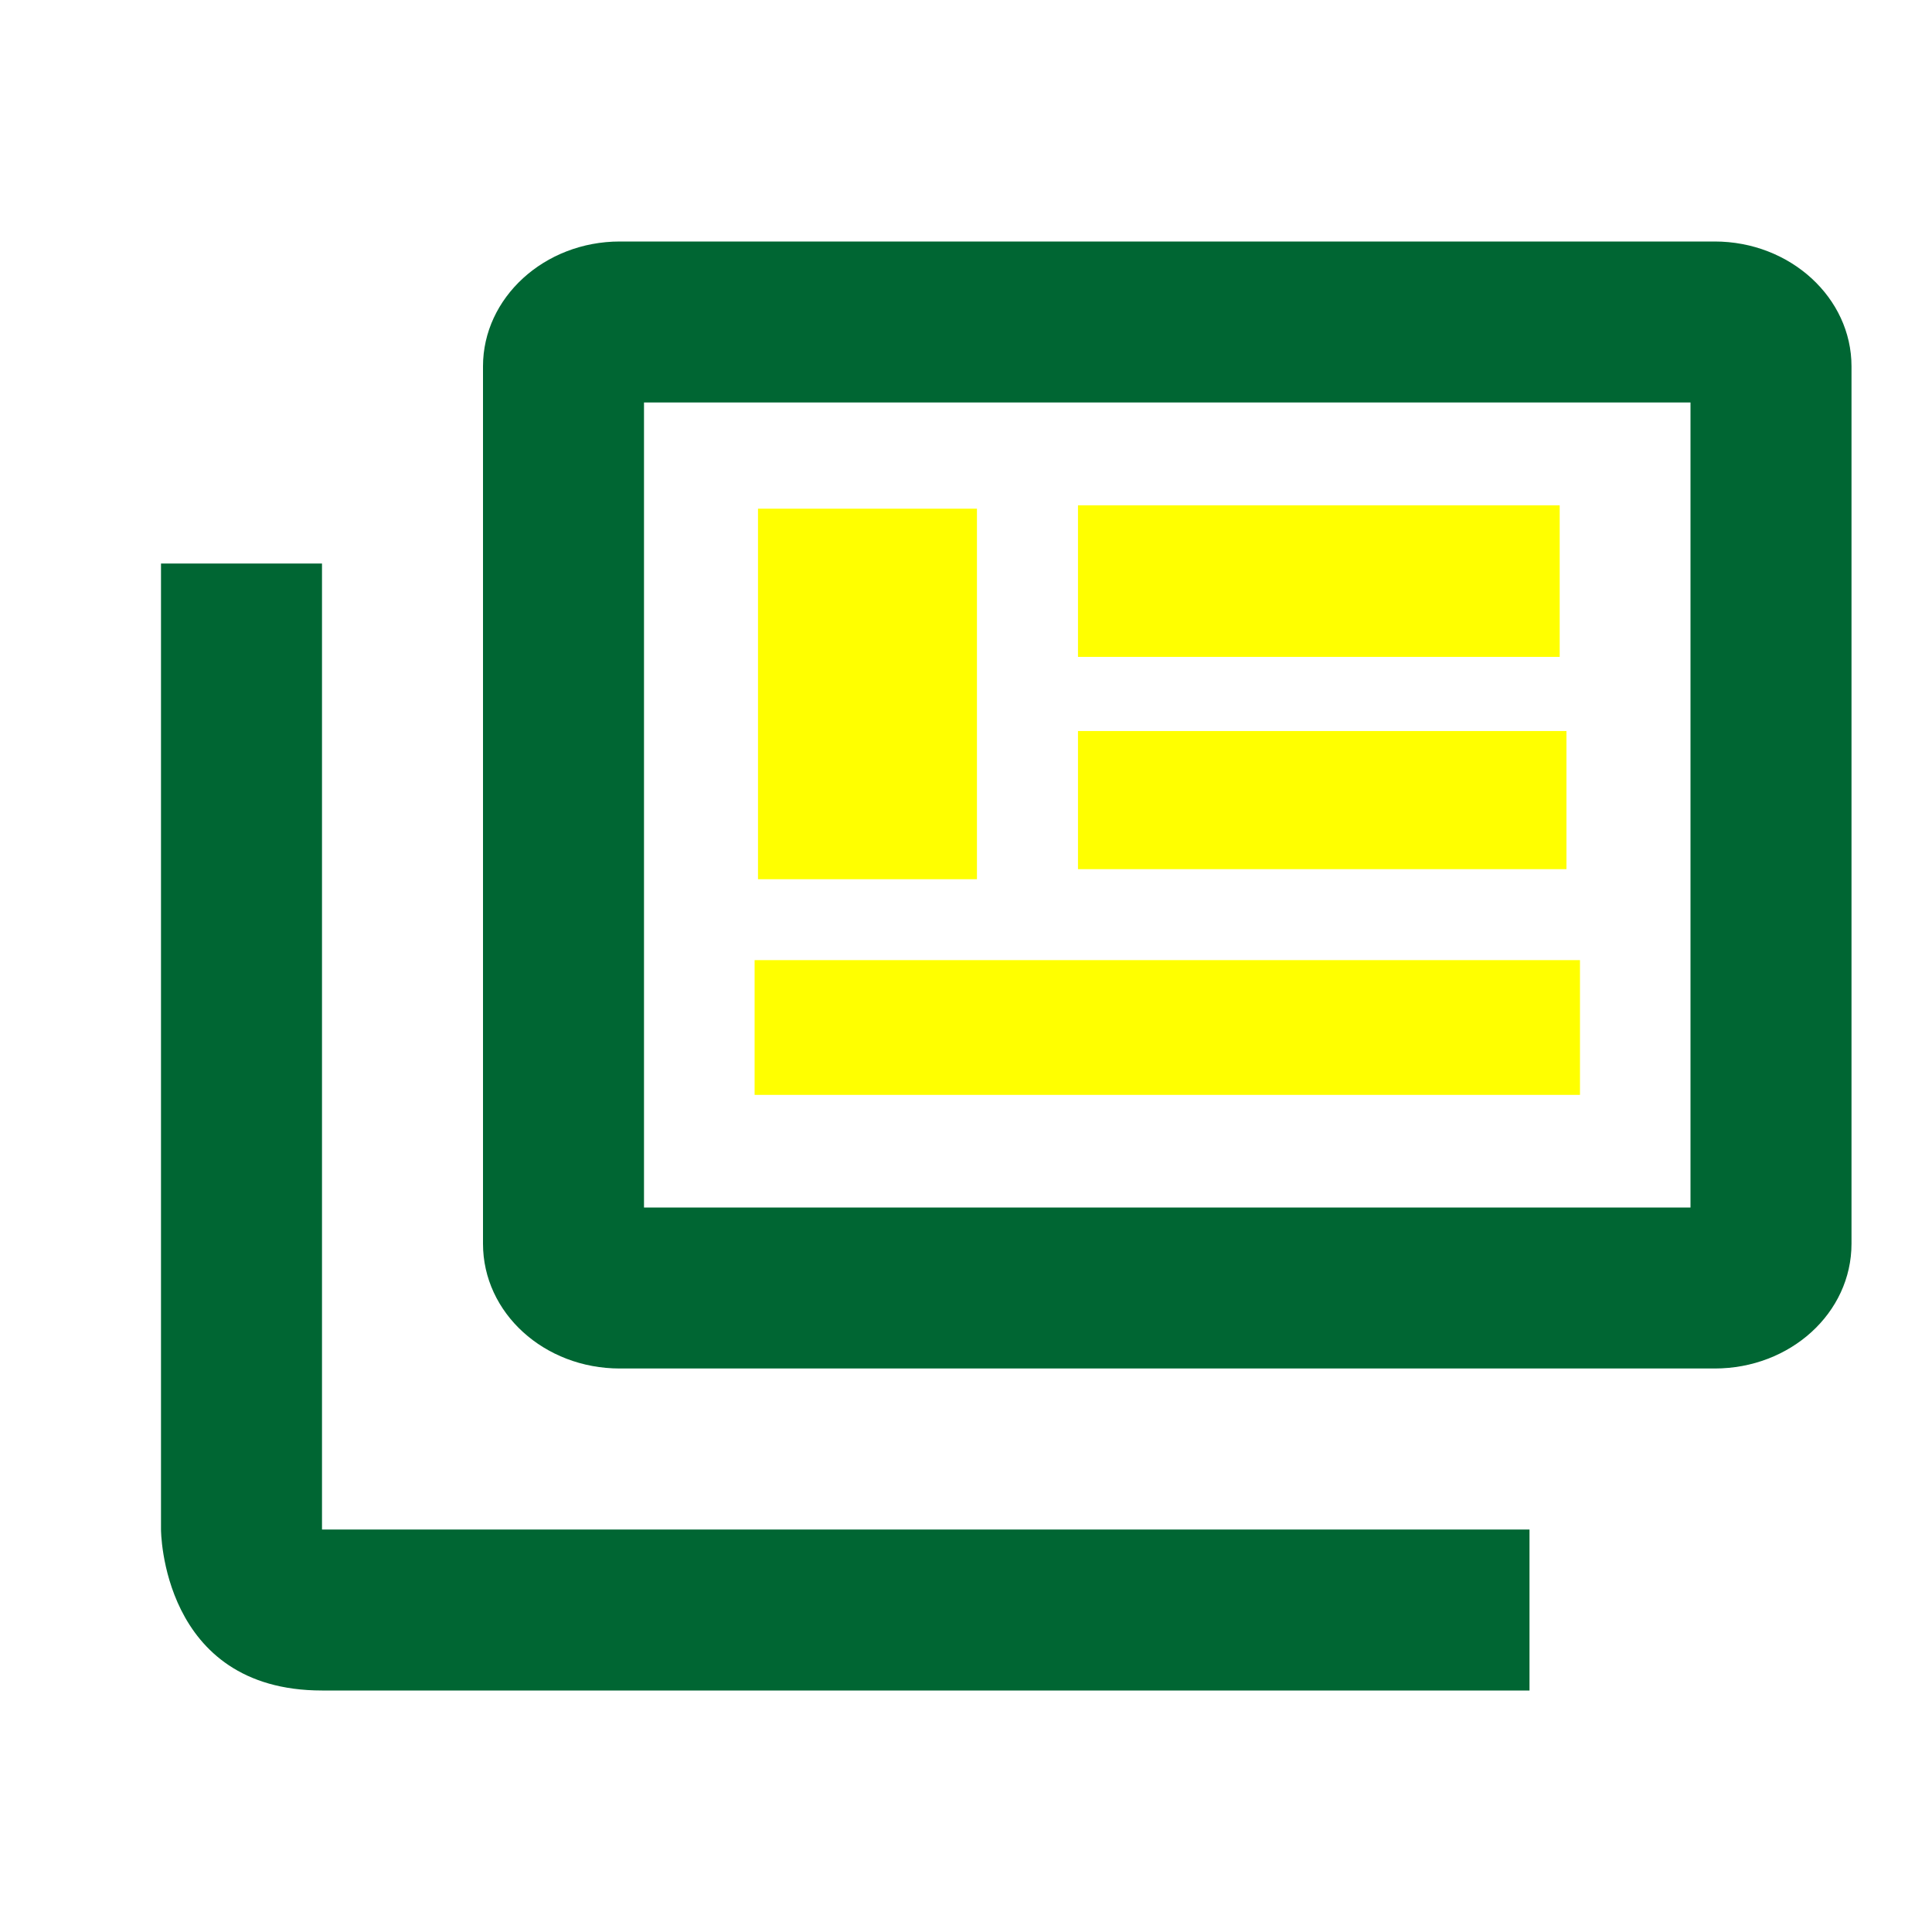
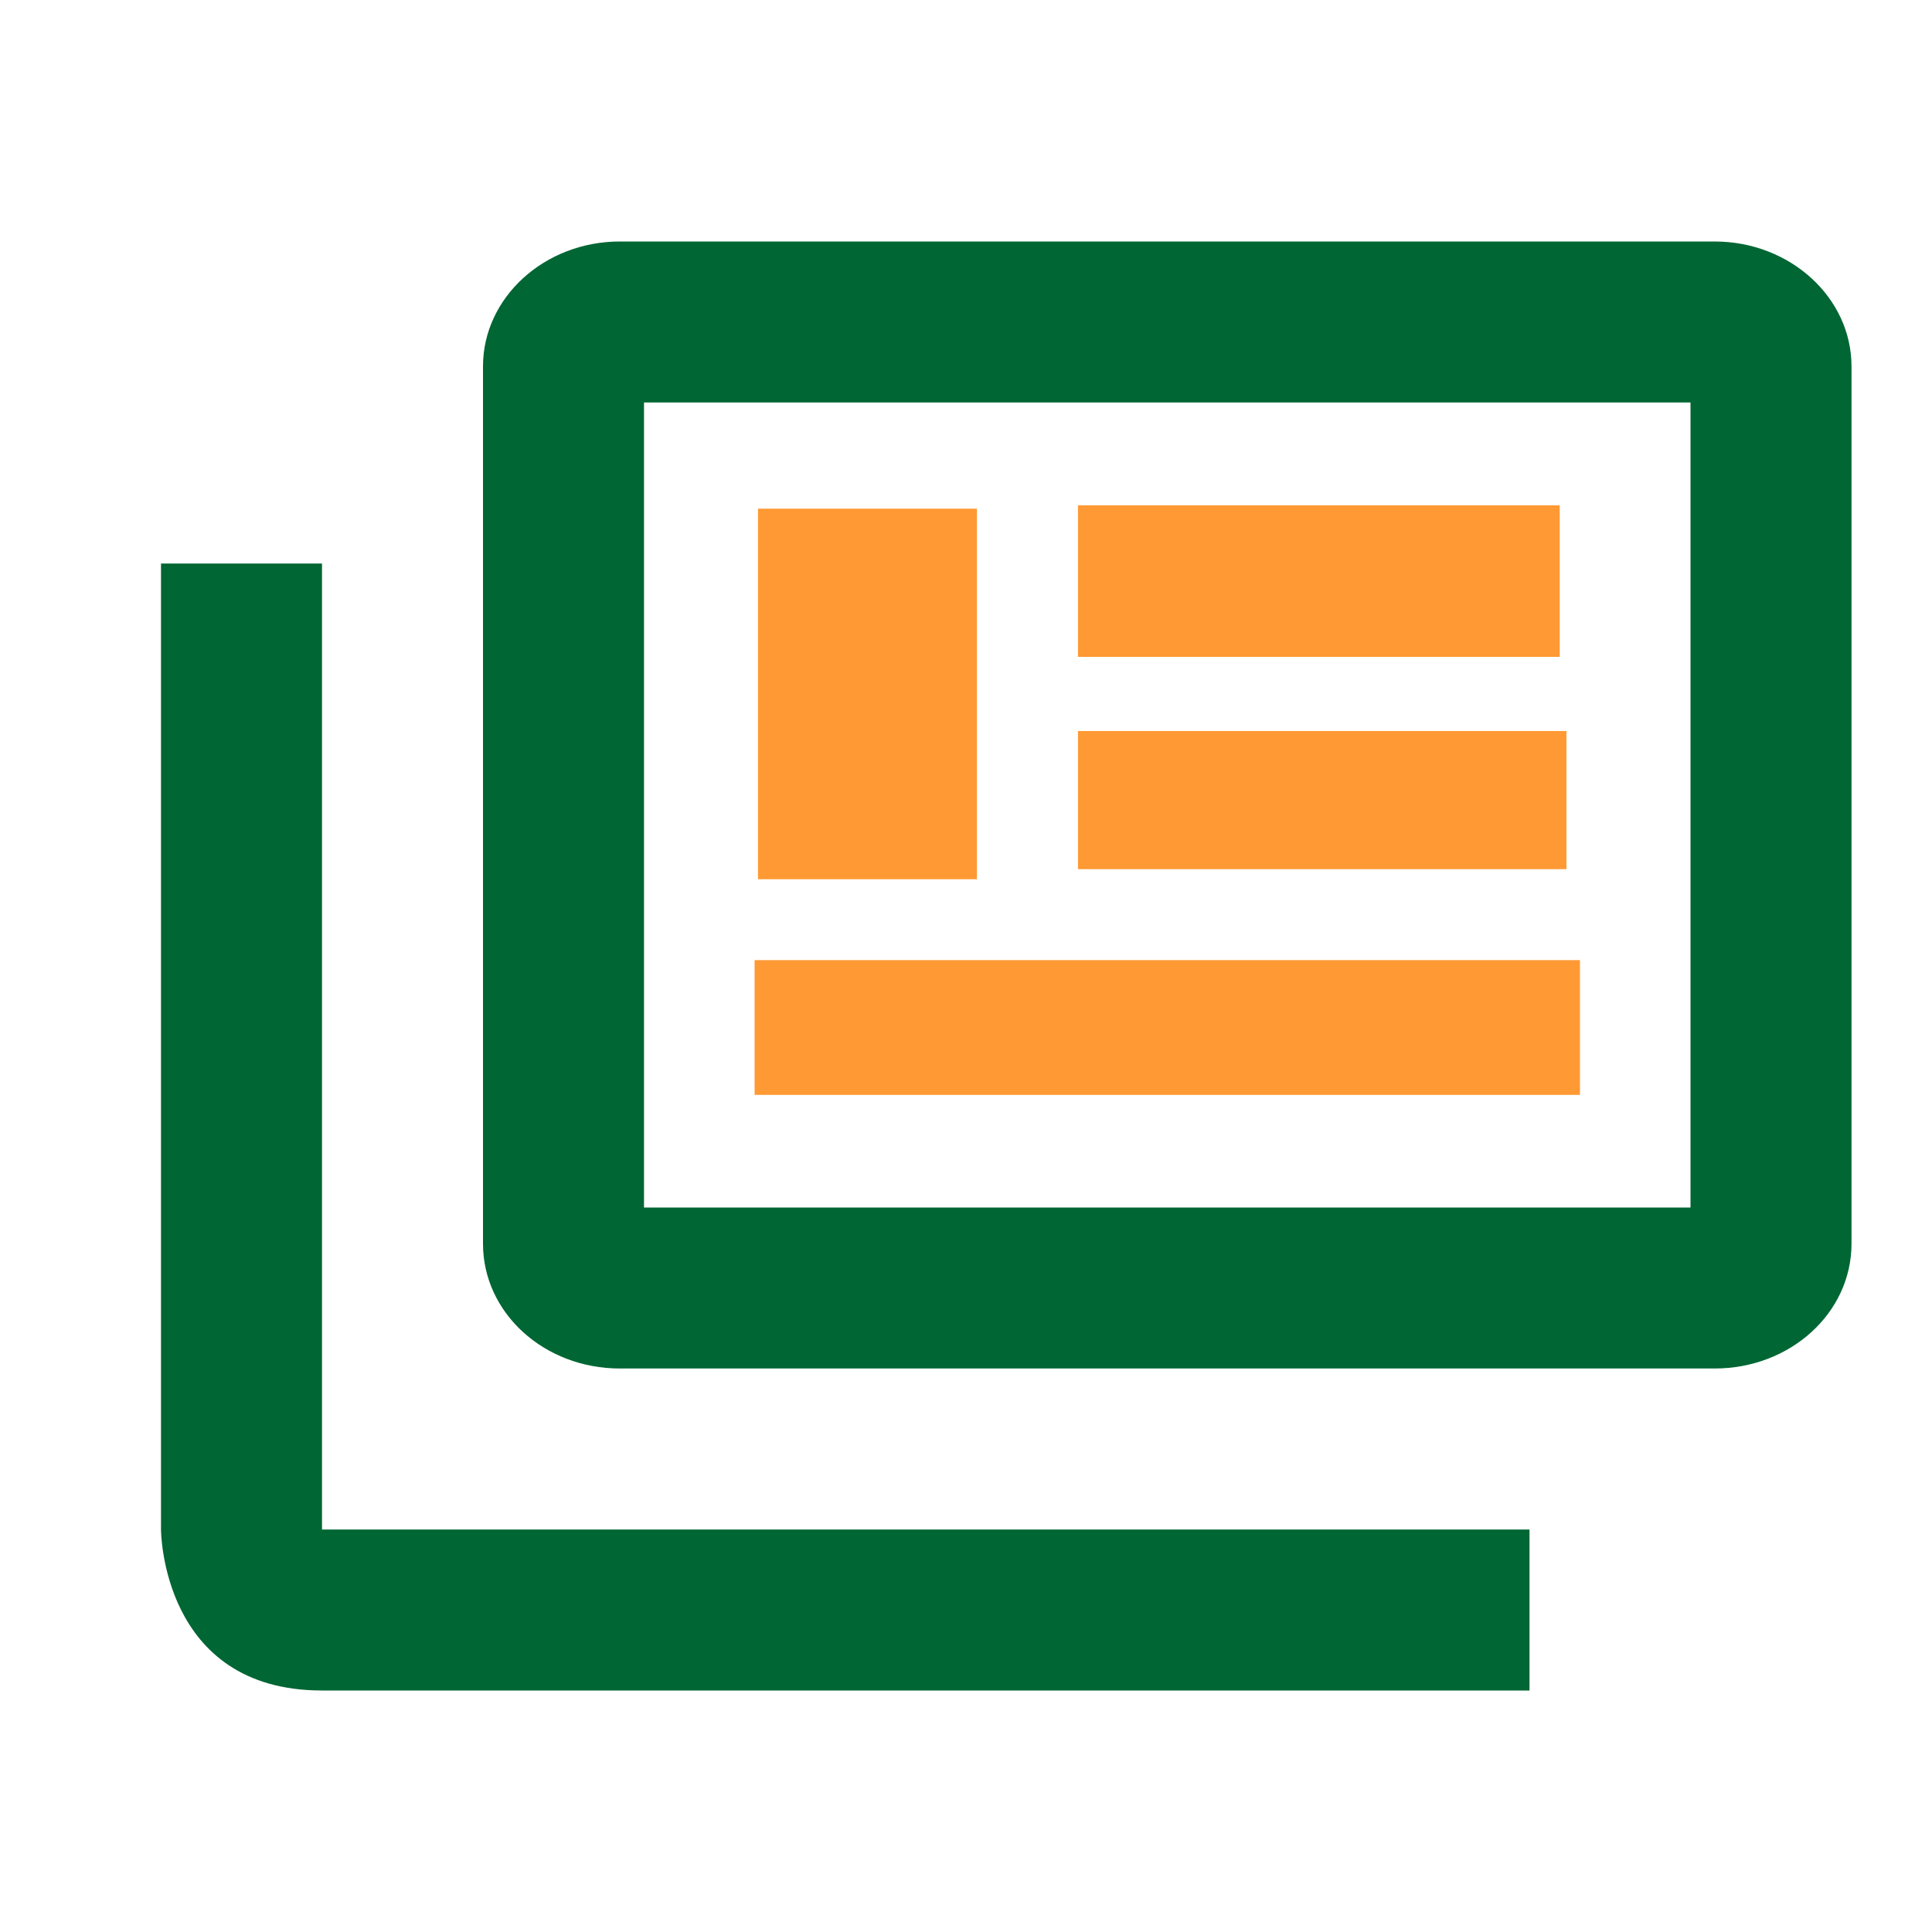
- <svg xmlns="http://www.w3.org/2000/svg" version="1.1" width="24" height="24" viewBox="0 0 24 24" id="svg845">
-   <defs id="defs849" />
-   <path fill="#000000" d="m 4,7 v 12 h 15 v 2 H 4 C 2,21 2,19 2,19 V 7 H 4 M 21,5 V 15 H 8 V 5 H 21 M 21.3,3 H 7.7 C 6.76,3 6,3.7 6,4.55 v 10.9 C 6,16.31 6.76,17 7.7,17 H 21.3 C 22.24,17 23,16.31 23,15.45 V 4.55 C 23,3.7 22.24,3 21.3,3" id="path843" style="fill:#006633;fill-opacity:1" />
-   <rect style="opacity:1;fill:#ffff00;fill-opacity:1;stroke:#006633;stroke-width:0" id="rect855" width="2.72" height="4.603" x="9.416" y="6.319" />
-   <rect style="opacity:1;fill:#ffff00;fill-opacity:1;stroke:#006633;stroke-width:0" id="rect857" width="5.984" height="1.883" x="13.391" y="6.277" />
-   <rect style="opacity:1;fill:#ffff00;fill-opacity:1;stroke:#006633;stroke-width:0" id="rect859" width="6.068" height="1.716" x="13.391" y="9.081" />
-   <rect style="opacity:1;fill:#ffff00;fill-opacity:1;stroke:#006633;stroke-width:0" id="rect861" width="10.253" height="1.674" x="9.374" y="11.927" />
+ <svg xmlns="http://www.w3.org/2000/svg" width="24px" height="24px" viewBox="0 0 24 24" fill="none">
+   <path fill="#000000" d="m 4,7 v 12 h 15 v 2 H 4 C 2,21 2,19 2,19 V 7 H 4 M 21,5 V 15 H 8 V 5 H 21 M 21.3,3 H 7.7 C 6.76,3 6,3.7 6,4.55 v 10.9 C 6,16.31 6.76,17 7.7,17 H 21.3 C 22.24,17 23,16.31 23,15.45 V 4.55 C 23,3.7 22.24,3 21.3,3" style="fill:#006633;fill-opacity:1" />
+   <rect style="opacity:1;fill:#FF9933;fill-opacity:1;stroke:#006633;stroke-width:0" id="rect855" width="2.72" height="4.603" x="9.416" y="6.319" />
+   <rect style="opacity:1;fill:#FF9933;fill-opacity:1;stroke:#006633;stroke-width:0" id="rect857" width="5.984" height="1.883" x="13.391" y="6.277" />
+   <rect style="opacity:1;fill:#FF9933;fill-opacity:1;stroke:#006633;stroke-width:0" id="rect859" width="6.068" height="1.716" x="13.391" y="9.081" />
+   <rect style="opacity:1;fill:#FF9933;fill-opacity:1;stroke:#006633;stroke-width:0" id="rect861" width="10.253" height="1.674" x="9.374" y="11.927" />
</svg>
